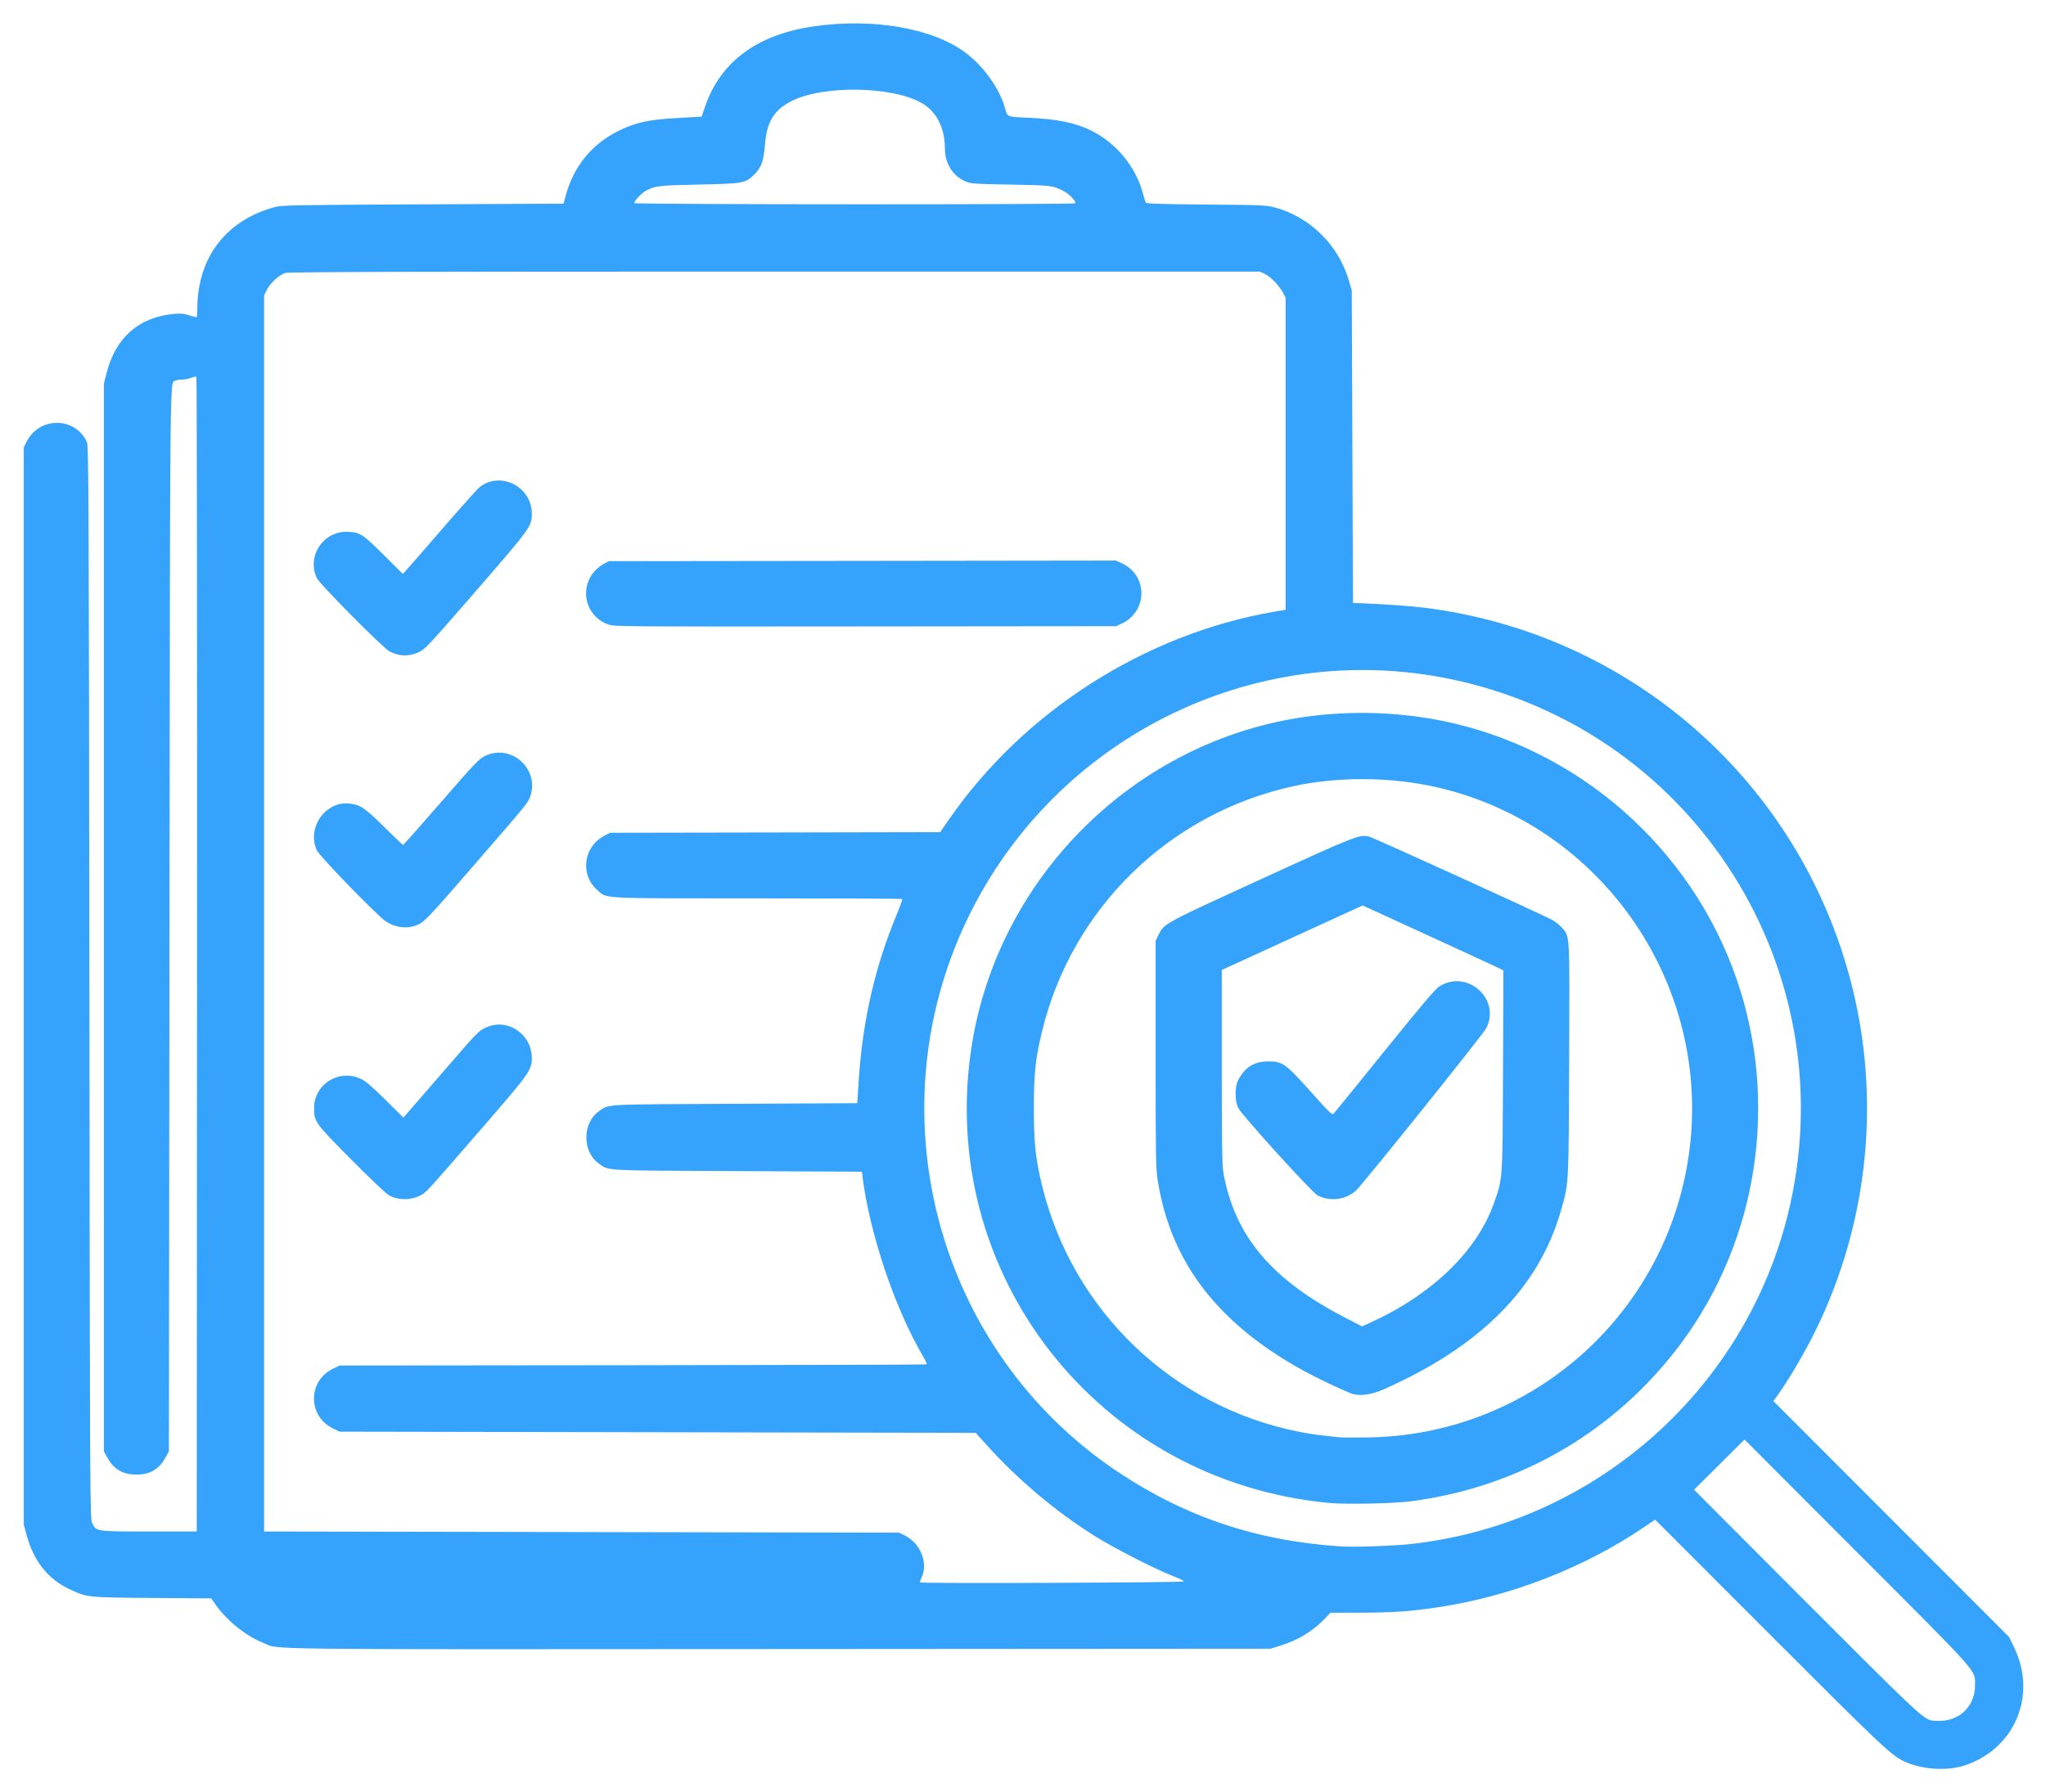
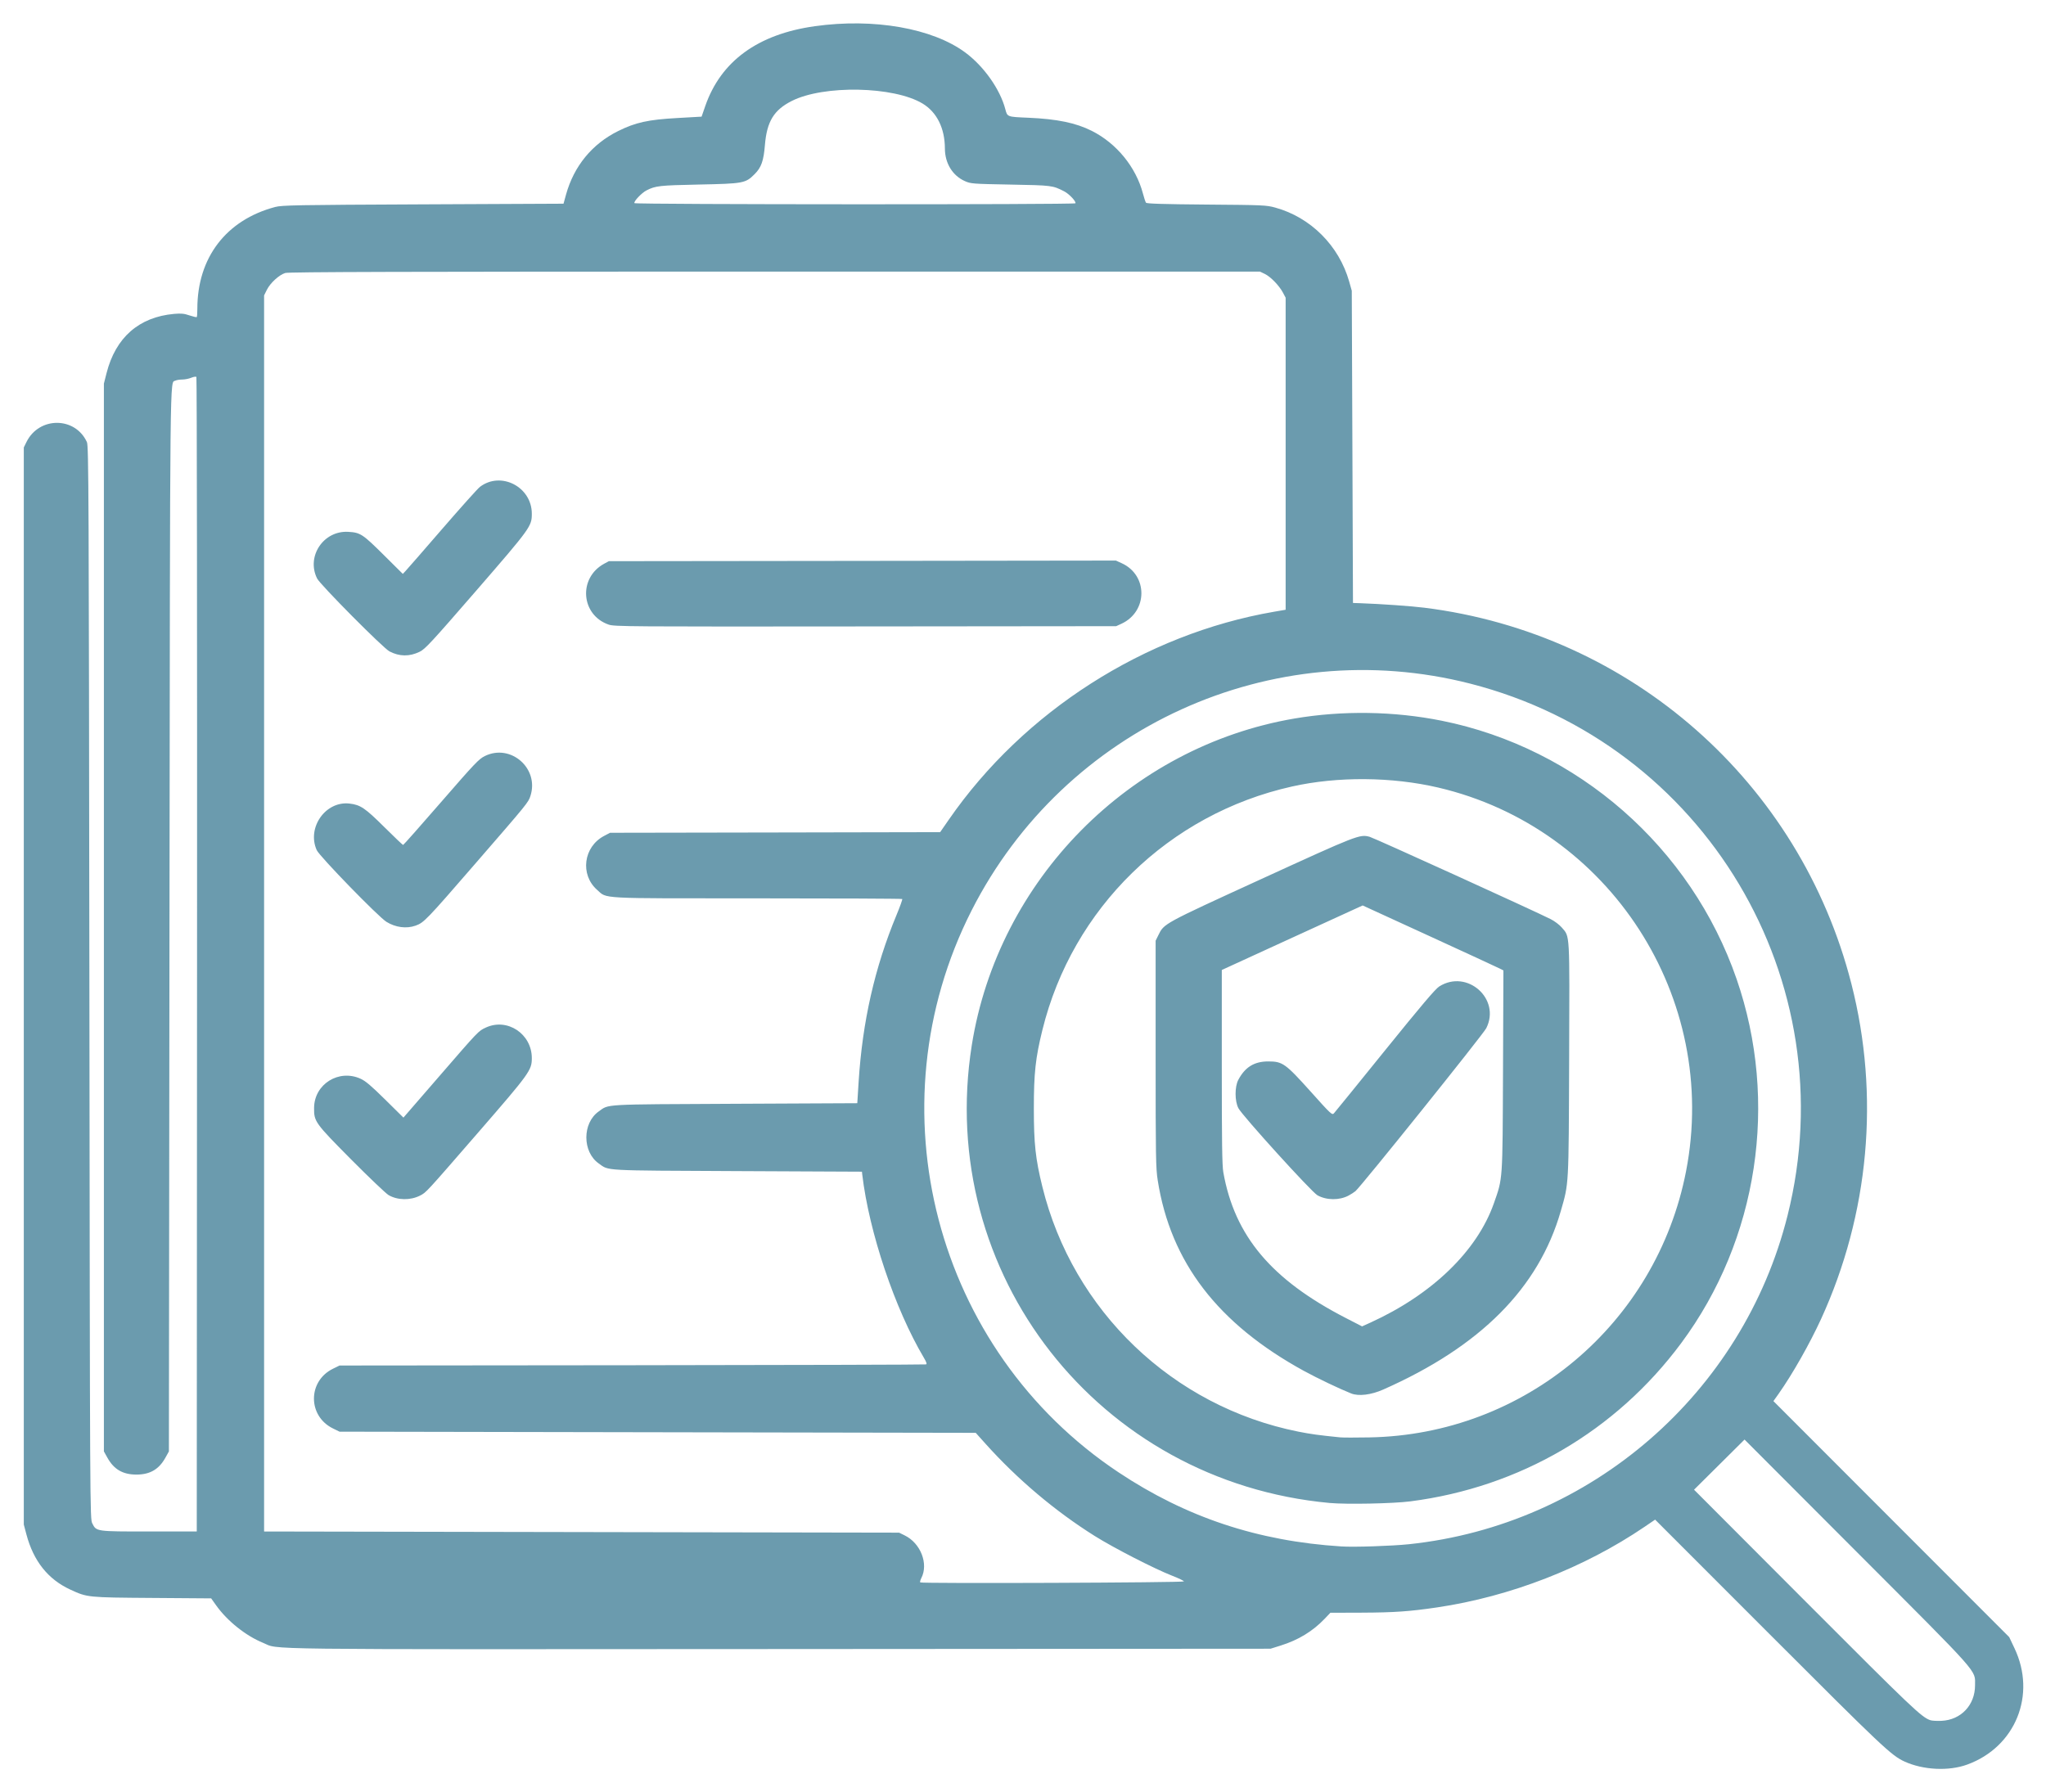
- <svg xmlns="http://www.w3.org/2000/svg" viewBox="0 0 564 494" fill="#35a3fc" fill-rule="evenodd">
+ <svg xmlns="http://www.w3.org/2000/svg" viewBox="0 0 564 494" fill="#6b9bae" fill-rule="evenodd">
  <path d="M542.29,486.50C555.60,481.65 561.43,467.27 555.30,454.40L553.86,451.36 521.36,418.83L488.86,386.29 490.30,384.27C494.11,378.86 498.83,370.55 501.98,363.69C515.26,334.72 518.22,302.04 510.36,271.26C496.17,215.67 449.63,174.67 392.64,167.55C389.06,167.10 380.66,166.51 375.04,166.31L372.96,166.24 372.80,123.20L372.63,80.16 371.92,77.64C369.12,67.74 361.30,59.92 351.52,57.23C349.07,56.56 348.23,56.52 332.58,56.40C320.62,56.30 316.12,56.16 315.91,55.89C315.75,55.69 315.37,54.54 315.06,53.35C313.13,46.06 307.81,39.53 300.96,36.08C296.57,33.87 291.37,32.80 283.44,32.46C277.59,32.21 277.69,32.25 277.12,30.08C275.67,24.58 271.19,18.25 266.08,14.47C257.03,7.78 240.88,4.95 224.65,7.22C208.92,9.41 198.69,16.87 194.40,29.27L193.40,32.16 186.70,32.54C178.63,32.99 175.21,33.75 170.40,36.13C163.22,39.69 158.22,45.78 156.04,53.62L155.34,56.16 116.63,56.34C81.33,56.50 77.74,56.57 75.84,57.07C62.33,60.66 54.40,71.04 54.40,85.14C54.40,86.30 54.33,87.33 54.24,87.42C54.15,87.51 53.25,87.30 52.24,86.96C50.75,86.45 49.94,86.37 48.00,86.54C38.31,87.40 31.86,93.06 29.37,102.88L28.64,105.76 28.64,252.96L28.64,400.16 29.59,401.87C31.38,405.11 33.85,406.55 37.60,406.55C41.35,406.55 43.82,405.11 45.61,401.87L46.56,400.16 46.72,253.76C46.89,97.80 46.80,105.77 48.33,104.95C48.65,104.78 49.51,104.64 50.23,104.64C50.95,104.64 52.07,104.42 52.71,104.15C53.35,103.88 53.99,103.78 54.14,103.93C54.28,104.07 54.36,175.75 54.32,263.22L54.24,422.24 41.12,422.24C26.41,422.24 26.57,422.26 25.44,420.00C24.80,418.73 24.80,417.92 24.64,270.88C24.49,135.31 24.44,122.95 23.96,121.90C20.74,114.83 10.78,114.80 7.30,121.86L6.56,123.36 6.56,271.84L6.56,420.32 7.28,423.04C9.23,430.39 13.23,435.42 19.36,438.25C24.10,440.44 24.06,440.43 41.99,440.56L58.21,440.68 59.62,442.66C62.69,446.95 67.78,451.01 72.50,452.93C77.29,454.87 66.48,454.74 214.88,454.65L350.24,454.56 353.05,453.68C357.93,452.15 361.86,449.75 365.15,446.31L366.73,444.65 375.44,444.62C384.39,444.58 388.62,444.28 396.16,443.17C416.32,440.18 436.66,432.28 453.33,420.96L456.25,418.97 487.73,450.47C518.92,481.69 521.36,483.99 524.99,485.66C530.15,488.02 537.20,488.36 542.29,486.50ZM532.16,474.28C529.72,473.48 527.27,471.15 497.89,441.70L466.98,410.72 473.94,403.81L480.90,396.89 511.92,427.97C546.29,462.40 544.43,460.30 544.44,464.64C544.45,470.08 540.57,474.20 535.20,474.44C533.97,474.50 532.60,474.42 532.16,474.28ZM253.67,436.28C253.56,436.17 253.69,435.64 253.97,435.09C256.00,431.17 253.80,425.49 249.41,423.33L247.84,422.56 160.32,422.40L72.80,422.24 72.80,251.84L72.80,81.44 73.55,79.93C74.47,78.04 76.96,75.76 78.64,75.26C79.62,74.97 111.25,74.88 213.62,74.88L347.32,74.88 348.67,75.53C350.27,76.31 352.61,78.72 353.65,80.67L354.40,82.08 354.40,125.10L354.40,168.11 351.20,168.66C315.55,174.82 282.18,196.15 261.54,226.00L259.16,229.43 213.66,229.52L168.16,229.60 166.52,230.47C160.82,233.47 159.84,241.15 164.61,245.35C167.45,247.84 164.35,247.68 208.80,247.68C230.65,247.68 248.61,247.76 248.71,247.86C248.81,247.96 248.10,249.94 247.14,252.26C241.12,266.75 237.75,281.62 236.69,298.24L236.32,304.16 202.56,304.32C165.55,304.50 167.97,304.36 165.03,306.44C160.50,309.64 160.50,317.56 165.03,320.76C167.97,322.84 165.49,322.70 203.20,322.88L237.60,323.04 237.69,323.84C239.57,339.71 246.69,360.89 254.67,374.33C255.37,375.51 255.56,376.07 255.28,376.17C255.06,376.25 218.59,376.35 174.24,376.40L93.60,376.48 91.78,377.37C84.80,380.80 84.80,390.40 91.78,393.83L93.60,394.72 181.29,394.88L268.97,395.04 271.66,398.04C280.45,407.84 290.89,416.66 301.82,423.51C307.05,426.79 318.28,432.55 323.08,434.42C324.86,435.11 326.34,435.82 326.36,436.00C326.40,436.35 254.02,436.63 253.67,436.28ZM369.76,426.36C346.74,424.91 326.96,418.33 308.32,405.92C257.70,372.24 240.23,305.41 267.82,251.04C293.45,200.55 350.66,174.50 405.28,188.48C469.97,205.03 508.98,270.42 492.76,335.11C480.48,384.11 438.60,420.47 388.38,425.75C383.67,426.24 373.27,426.59 369.76,426.36ZM388.80,413.93C418.93,410.05 445.44,394.56 463.44,370.31C484.63,341.77 490.41,303.79 478.71,269.92C466.17,233.63 434.94,206.26 397.44,198.71C384.25,196.06 370.07,195.85 356.83,198.10C311.39,205.85 275.12,242.59 267.88,288.19C257.90,351.11 302.79,408.52 366.56,414.38C371.16,414.80 384.06,414.55 388.80,413.93ZM369.44,396.29C363.47,395.69 361.26,395.38 357.90,394.71C323.30,387.79 295.76,361.45 287.34,327.20C285.44,319.50 284.99,315.32 284.99,305.60C284.99,295.88 285.44,291.70 287.34,284.00C295.61,250.36 322.20,224.42 356.16,216.84C368.75,214.03 383.68,214.15 396.48,217.14C443.75,228.22 474.06,275.15 464.78,322.91C456.60,365.04 420.27,395.56 377.44,396.30C373.74,396.37 370.14,396.36 369.44,396.29ZM381.29,383.11C408.10,371.25 424.14,355.13 430.24,333.92C432.49,326.10 432.42,327.39 432.55,292.04C432.68,256.48 432.79,258.37 430.51,255.71C429.88,254.97 428.50,253.93 427.44,253.40C422.80,251.06 378.80,231.04 377.56,230.71C374.82,229.97 374.23,230.20 347.75,242.33C320.43,254.85 320.91,254.59 319.30,257.86L318.56,259.36 318.56,290.56C318.56,319.09 318.61,322.07 319.14,325.44C322.69,347.99 335.69,364.95 359.41,377.95C363.14,379.99 369.32,382.94 372.48,384.19C374.53,385.00 377.97,384.58 381.29,383.11ZM371.02,363.40C350.48,352.84 340.33,340.76 337.22,323.20C336.89,321.34 336.80,314.84 336.80,294.11L336.80,267.43 356.21,258.53L375.63,249.64 393.97,258.05C404.06,262.68 412.79,266.71 413.37,267.01L414.43,267.55 414.32,295.14C414.19,325.93 414.28,324.70 411.81,331.74C407.18,344.91 394.79,356.89 377.77,364.65L375.47,365.69 371.02,363.40ZM115.77,329.64C117.51,328.75 117.22,329.06 131.84,312.21C146.03,295.86 146.60,295.07 146.60,291.73C146.60,285.04 139.84,280.55 133.91,283.31C131.85,284.28 132.07,284.04 120.81,297.05L111.21,308.13 106.21,303.19C102.35,299.38 100.79,298.05 99.41,297.42C93.40,294.67 86.63,298.90 86.58,305.44C86.54,309.22 86.82,309.60 96.76,319.63C101.71,324.61 106.37,329.05 107.11,329.49C109.55,330.93 113.11,330.99 115.77,329.64ZM371.72,329.64C372.40,329.28 373.27,328.72 373.64,328.41C375.16,327.15 408.85,285.18 409.70,283.49C413.78,275.41 404.42,267.10 396.73,271.98C395.67,272.65 391.76,277.27 381.76,289.64C374.32,298.86 367.99,306.65 367.70,306.96C367.21,307.49 366.83,307.14 361.34,301.00C354.33,293.20 353.56,292.64 349.60,292.64C345.75,292.64 343.22,294.20 341.35,297.72C340.34,299.63 340.35,303.60 341.38,305.54C342.50,307.65 361.55,328.65 363.17,329.55C365.66,330.94 369.20,330.97 371.72,329.64ZM114.54,255.21C116.85,254.39 117.48,253.74 131.15,237.96C145.52,221.39 145.64,221.24 146.22,219.44C148.68,211.85 140.79,204.95 133.66,208.44C132.01,209.25 130.88,210.44 121.59,221.14C115.95,227.64 111.24,232.96 111.12,232.96C111.00,232.96 108.66,230.73 105.92,228.01C100.64,222.77 99.36,221.90 96.37,221.55C89.76,220.76 84.52,228.18 87.31,234.39C88.07,236.08 104.28,252.76 106.52,254.15C109.02,255.70 112.02,256.10 114.54,255.21ZM115.69,179.69C117.21,178.95 118.90,177.12 131.26,162.87C146.30,145.52 146.60,145.10 146.60,141.63C146.60,134.23 138.08,129.83 132.30,134.23C131.69,134.70 127.00,139.93 121.87,145.86C116.74,151.79 112.21,157.00 111.79,157.43L111.04,158.23 105.84,153.07C99.95,147.22 99.35,146.83 96.00,146.63C89.17,146.24 84.38,153.40 87.41,159.49C88.25,161.18 105.61,178.68 107.36,179.59C110.09,181.03 112.89,181.06 115.69,179.69ZM309.14,171.97C316.42,168.60 316.48,158.62 309.25,155.30L307.61,154.55 237.73,154.64L167.84,154.72 166.56,155.41C159.35,159.32 160.09,169.54 167.79,172.21C169.36,172.75 172.86,172.78 238.56,172.71L307.68,172.64 309.14,171.97ZM174.89,56.01C174.61,55.57 176.88,53.17 178.22,52.49C180.72,51.22 181.75,51.11 192.64,50.88C204.96,50.63 205.50,50.53 208.02,48.01C209.87,46.16 210.50,44.37 210.86,39.95C211.40,33.49 213.33,30.32 218.27,27.83C227.05,23.39 246.37,23.77 254.30,28.54C258.25,30.91 260.46,35.35 260.47,40.98C260.49,45.02 262.59,48.44 265.99,49.94C267.62,50.66 268.07,50.70 278.56,50.89C290.02,51.10 290.15,51.12 293.36,52.76C294.72,53.45 296.73,55.60 296.45,56.05C296.21,56.44 175.12,56.40 174.89,56.01Z" />
</svg>
